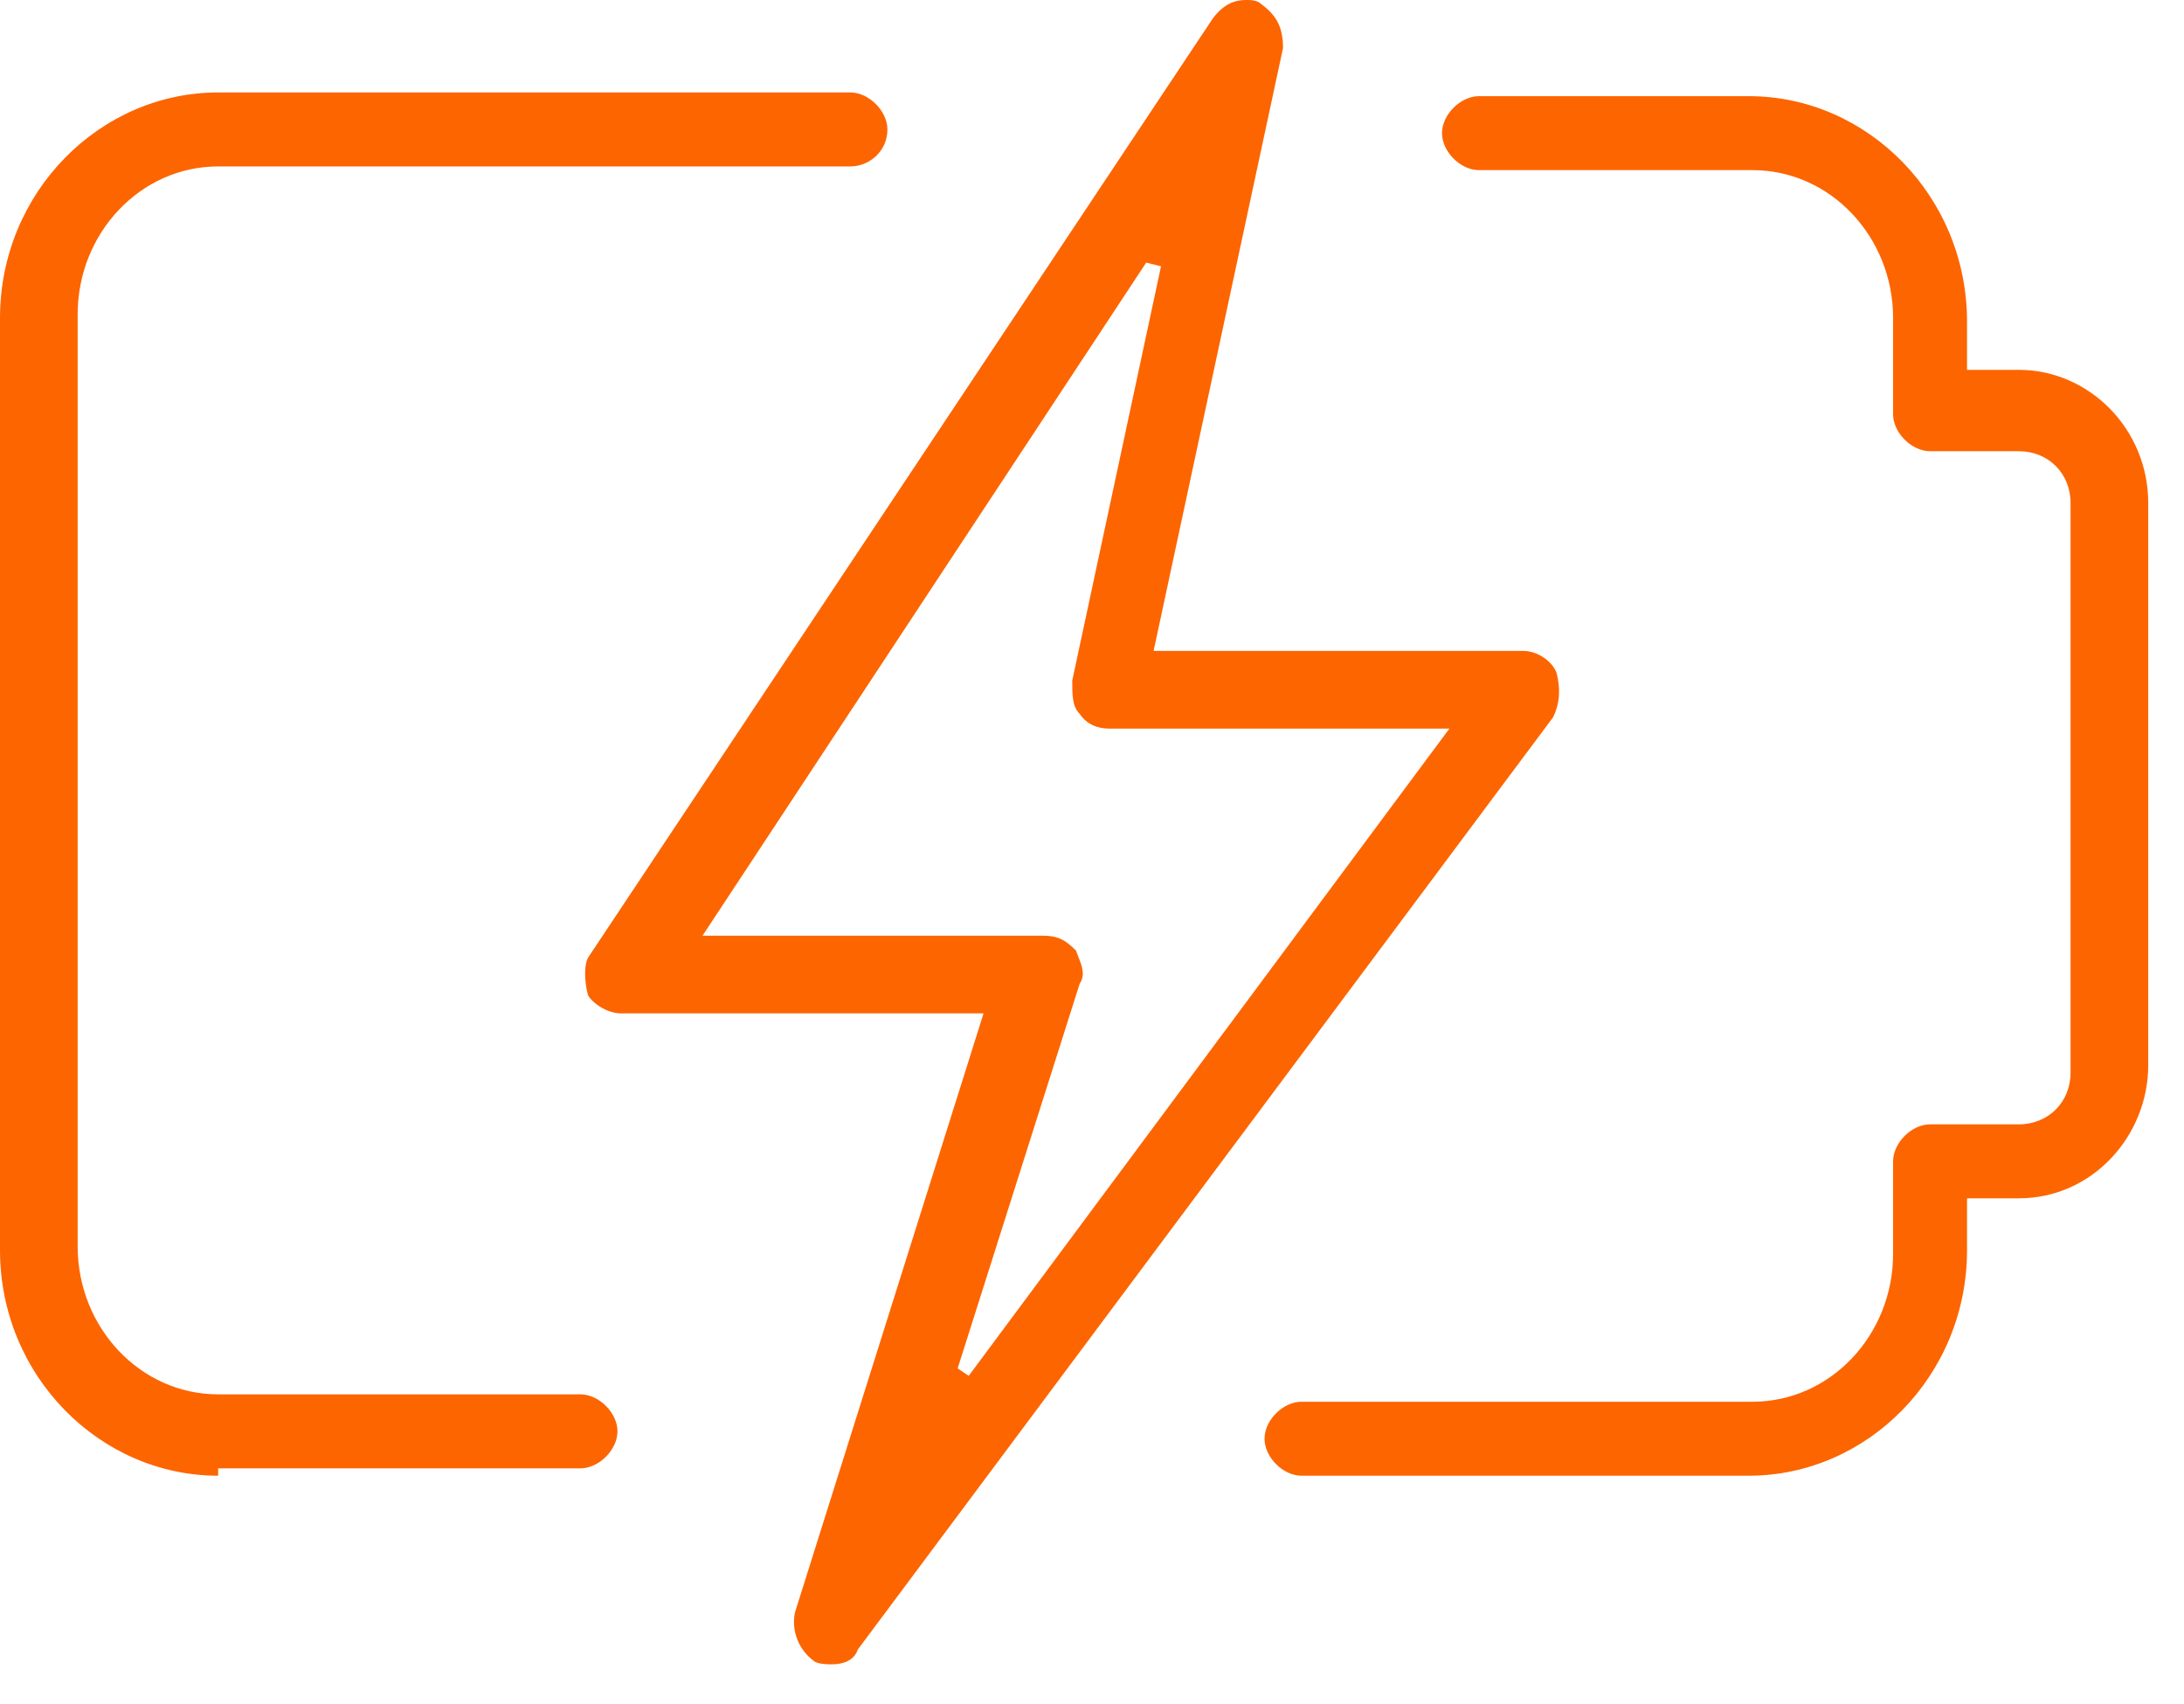
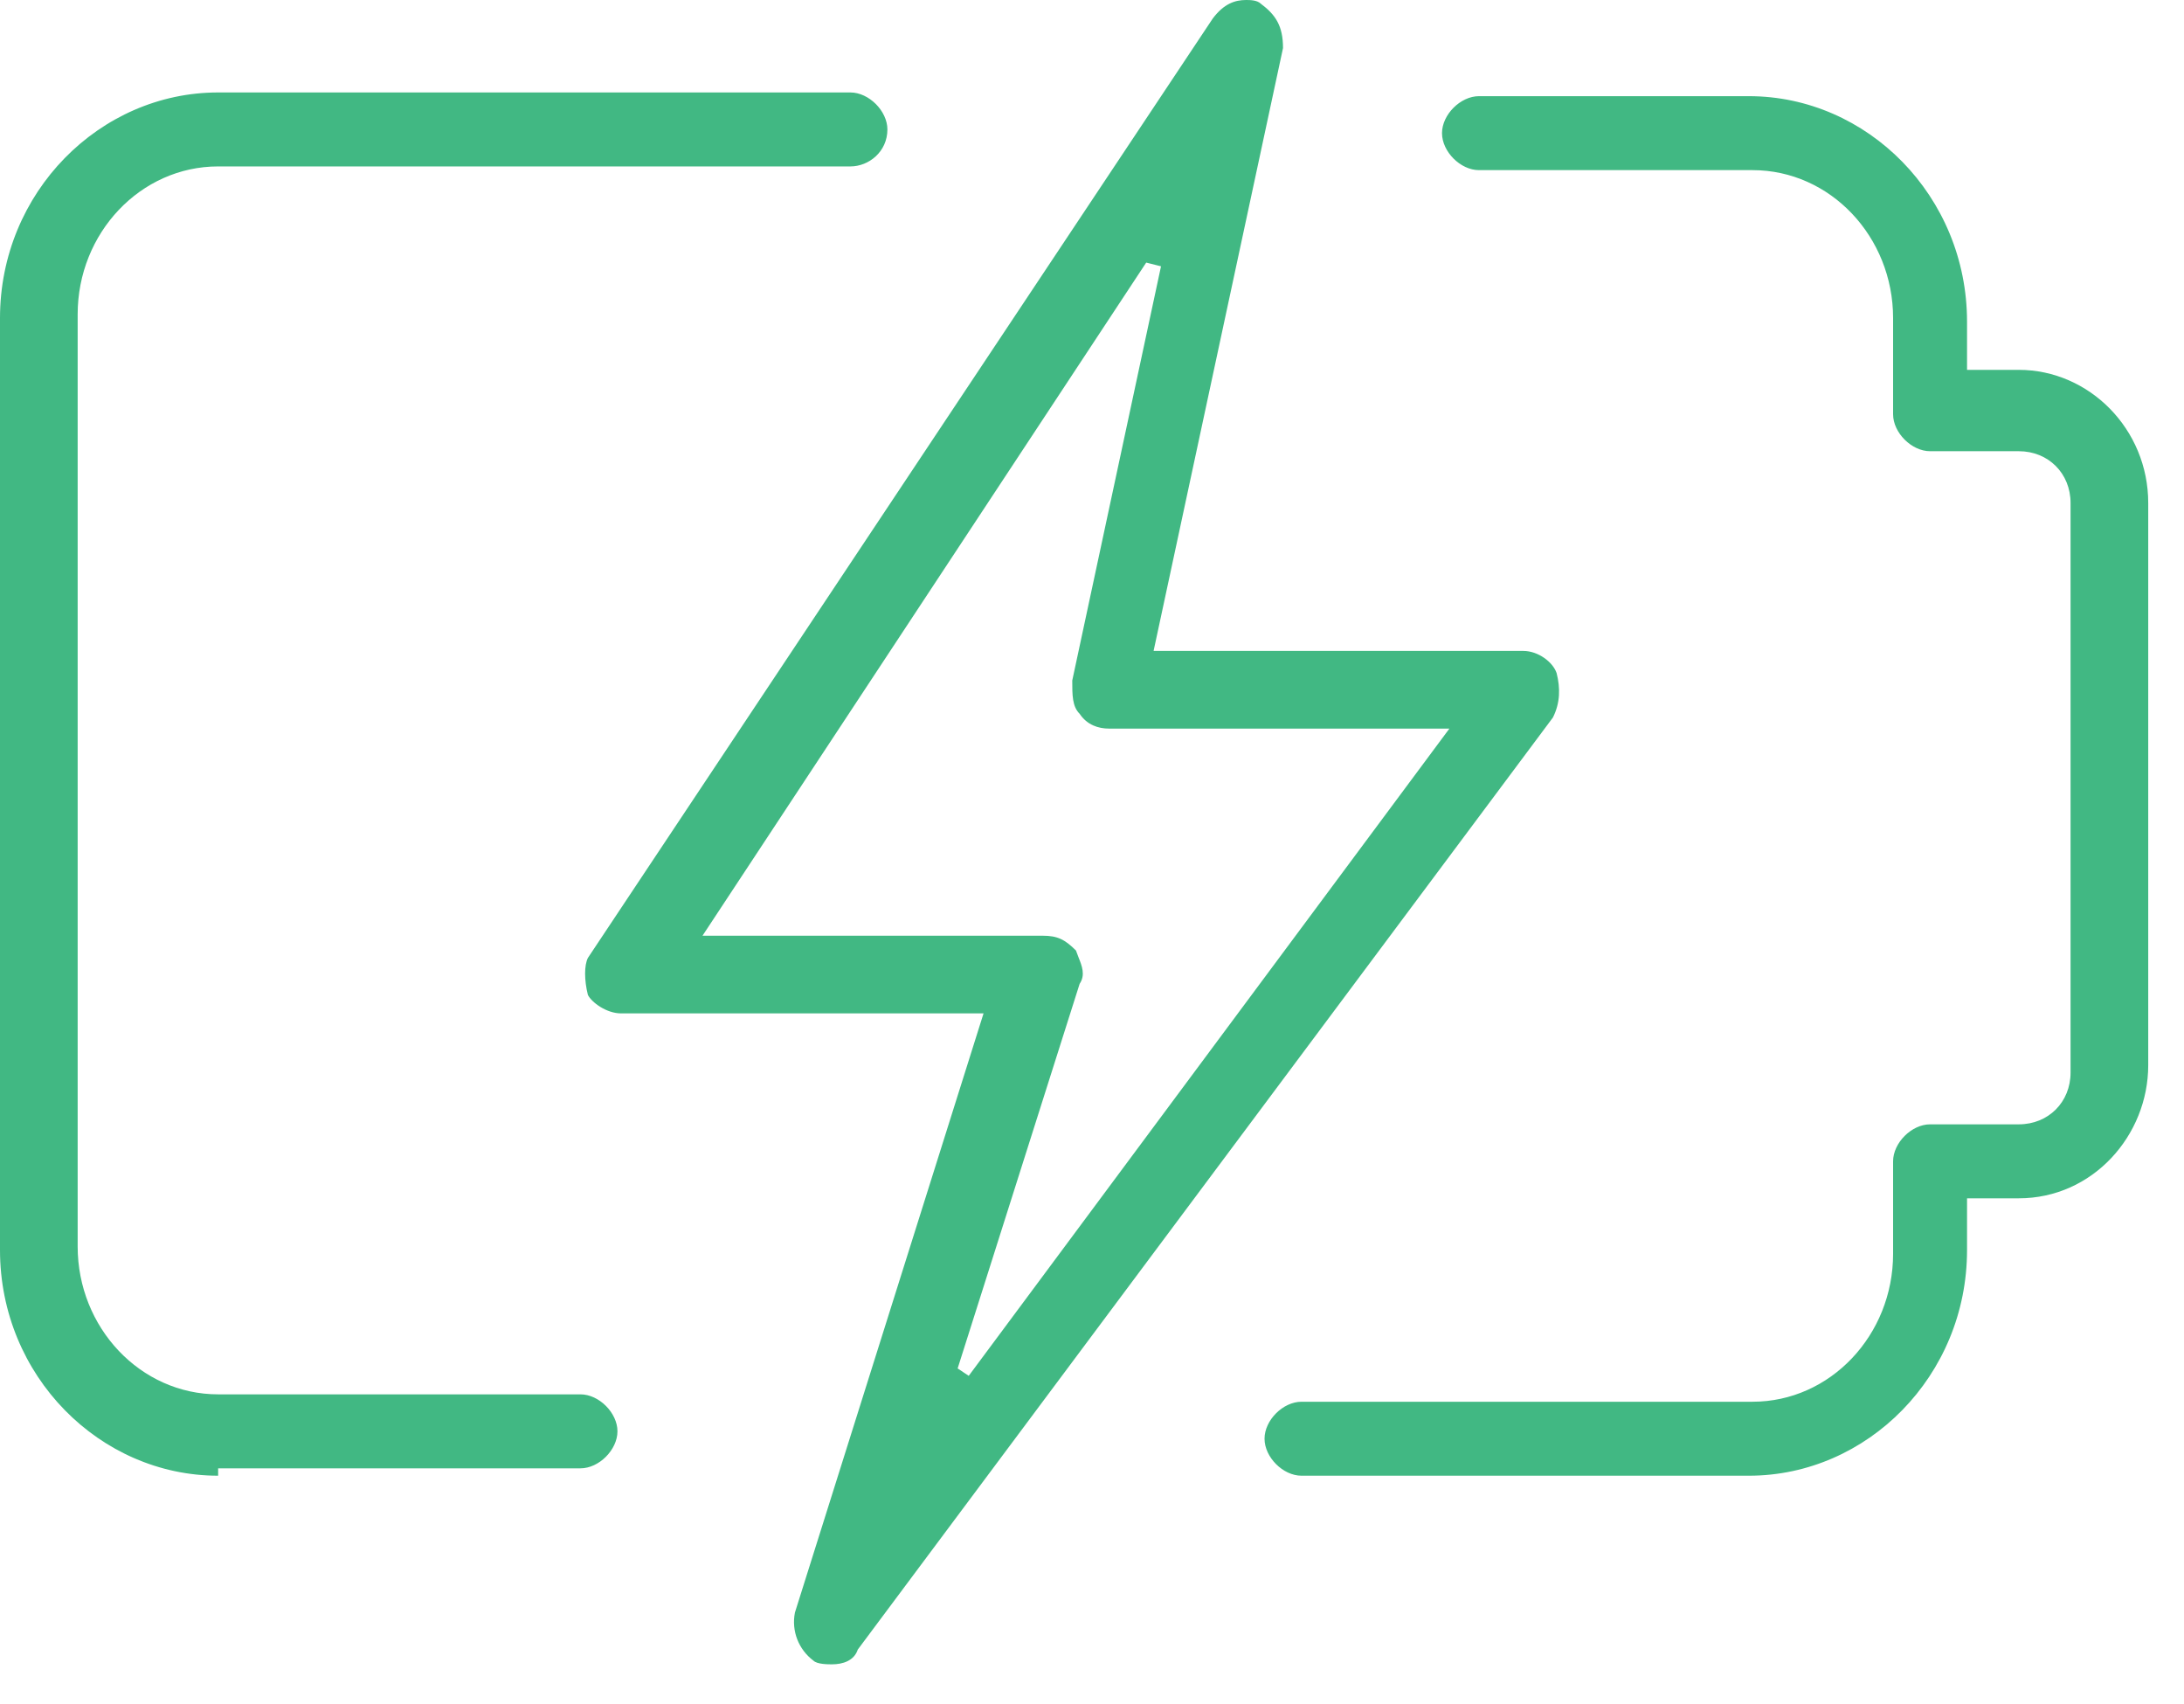
<svg xmlns="http://www.w3.org/2000/svg" width="50" height="39" viewBox="0 0 50 39" fill="none">
-   <path fill-rule="evenodd" clip-rule="evenodd" d="M18.623 38.008C18.707 38.092 18.961 38.092 19.046 38.092C19.3 38.092 19.554 38.008 19.638 37.754L35.552 16.422C35.722 16.083 35.722 15.745 35.637 15.406C35.552 15.152 35.214 14.898 34.875 14.898H26.41L29.373 1.1C29.373 0.593 29.204 0.339 28.865 0.085C28.78 0 28.611 0 28.527 0C28.273 0 28.019 0.085 27.765 0.423L13.459 21.924C13.374 22.093 13.374 22.432 13.459 22.771C13.544 22.94 13.882 23.194 14.221 23.194H22.517L18.199 36.907C18.115 37.33 18.284 37.754 18.623 38.008ZM33.182 16.676L22.178 31.489L21.924 31.32L24.717 22.517C24.853 22.314 24.771 22.11 24.69 21.907C24.67 21.856 24.65 21.806 24.633 21.755C24.379 21.501 24.209 21.416 23.871 21.416H16.083L26.241 6.01L26.58 6.095L24.548 15.575C24.548 15.914 24.548 16.168 24.717 16.337C24.887 16.591 25.141 16.676 25.395 16.676H33.182ZM4.994 33.775C2.286 33.775 0 31.489 0 28.611V7.28C0 4.402 2.286 2.116 4.994 2.116H19.469C19.892 2.116 20.316 2.54 20.316 2.963C20.316 3.471 19.892 3.809 19.469 3.809H4.994C3.217 3.809 1.778 5.333 1.778 7.195V28.527C1.778 30.389 3.217 31.913 4.994 31.913H13.29C13.713 31.913 14.136 32.336 14.136 32.759C14.136 33.182 13.713 33.606 13.29 33.606H4.994V33.775ZM29.796 33.775C29.373 33.775 28.95 33.352 28.95 32.928C28.95 32.505 29.373 32.082 29.796 32.082H40.123C41.901 32.082 43.34 30.558 43.34 28.696V26.58C43.34 26.157 43.764 25.733 44.187 25.733H46.218C46.895 25.733 47.403 25.225 47.403 24.548V11.512C47.403 10.835 46.895 10.327 46.218 10.327H44.187C43.764 10.327 43.34 9.904 43.34 9.481V7.28C43.34 5.417 41.901 3.894 40.123 3.894H33.859C33.436 3.894 33.013 3.471 33.013 3.047C33.013 2.624 33.436 2.201 33.859 2.201H40.039C42.748 2.201 45.033 4.486 45.033 7.364V8.465H46.218C47.827 8.465 49.181 9.819 49.181 11.512V24.379C49.181 25.987 47.911 27.426 46.218 27.426H45.033V28.611C45.033 31.489 42.748 33.775 40.039 33.775H29.796Z" fill="#FD6500" />
+   <path fill-rule="evenodd" clip-rule="evenodd" d="M18.623 38.008C18.707 38.092 18.961 38.092 19.046 38.092C19.3 38.092 19.554 38.008 19.638 37.754L35.552 16.422C35.722 16.083 35.722 15.745 35.637 15.406C35.552 15.152 35.214 14.898 34.875 14.898H26.41L29.373 1.1C29.373 0.593 29.204 0.339 28.865 0.085C28.78 0 28.611 0 28.527 0C28.273 0 28.019 0.085 27.765 0.423L13.459 21.924C13.374 22.093 13.374 22.432 13.459 22.771C13.544 22.94 13.882 23.194 14.221 23.194H22.517L18.199 36.907C18.115 37.33 18.284 37.754 18.623 38.008ZM33.182 16.676L22.178 31.489L21.924 31.32L24.717 22.517C24.853 22.314 24.771 22.11 24.69 21.907C24.67 21.856 24.65 21.806 24.633 21.755C24.379 21.501 24.209 21.416 23.871 21.416H16.083L26.241 6.01L26.58 6.095L24.548 15.575C24.548 15.914 24.548 16.168 24.717 16.337C24.887 16.591 25.141 16.676 25.395 16.676H33.182ZM4.994 33.775C2.286 33.775 0 31.489 0 28.611V7.28C0 4.402 2.286 2.116 4.994 2.116H19.469C19.892 2.116 20.316 2.54 20.316 2.963C20.316 3.471 19.892 3.809 19.469 3.809H4.994C3.217 3.809 1.778 5.333 1.778 7.195V28.527C1.778 30.389 3.217 31.913 4.994 31.913H13.29C13.713 31.913 14.136 32.336 14.136 32.759C14.136 33.182 13.713 33.606 13.29 33.606H4.994V33.775ZM29.796 33.775C29.373 33.775 28.95 33.352 28.95 32.928C28.95 32.505 29.373 32.082 29.796 32.082H40.123C41.901 32.082 43.34 30.558 43.34 28.696V26.58C43.34 26.157 43.764 25.733 44.187 25.733H46.218C46.895 25.733 47.403 25.225 47.403 24.548V11.512C47.403 10.835 46.895 10.327 46.218 10.327H44.187C43.764 10.327 43.34 9.904 43.34 9.481V7.28C43.34 5.417 41.901 3.894 40.123 3.894H33.859C33.436 3.894 33.013 3.471 33.013 3.047C33.013 2.624 33.436 2.201 33.859 2.201H40.039C42.748 2.201 45.033 4.486 45.033 7.364V8.465H46.218C47.827 8.465 49.181 9.819 49.181 11.512V24.379C49.181 25.987 47.911 27.426 46.218 27.426H45.033V28.611C45.033 31.489 42.748 33.775 40.039 33.775H29.796Z" fill="#41B883" />
</svg>
